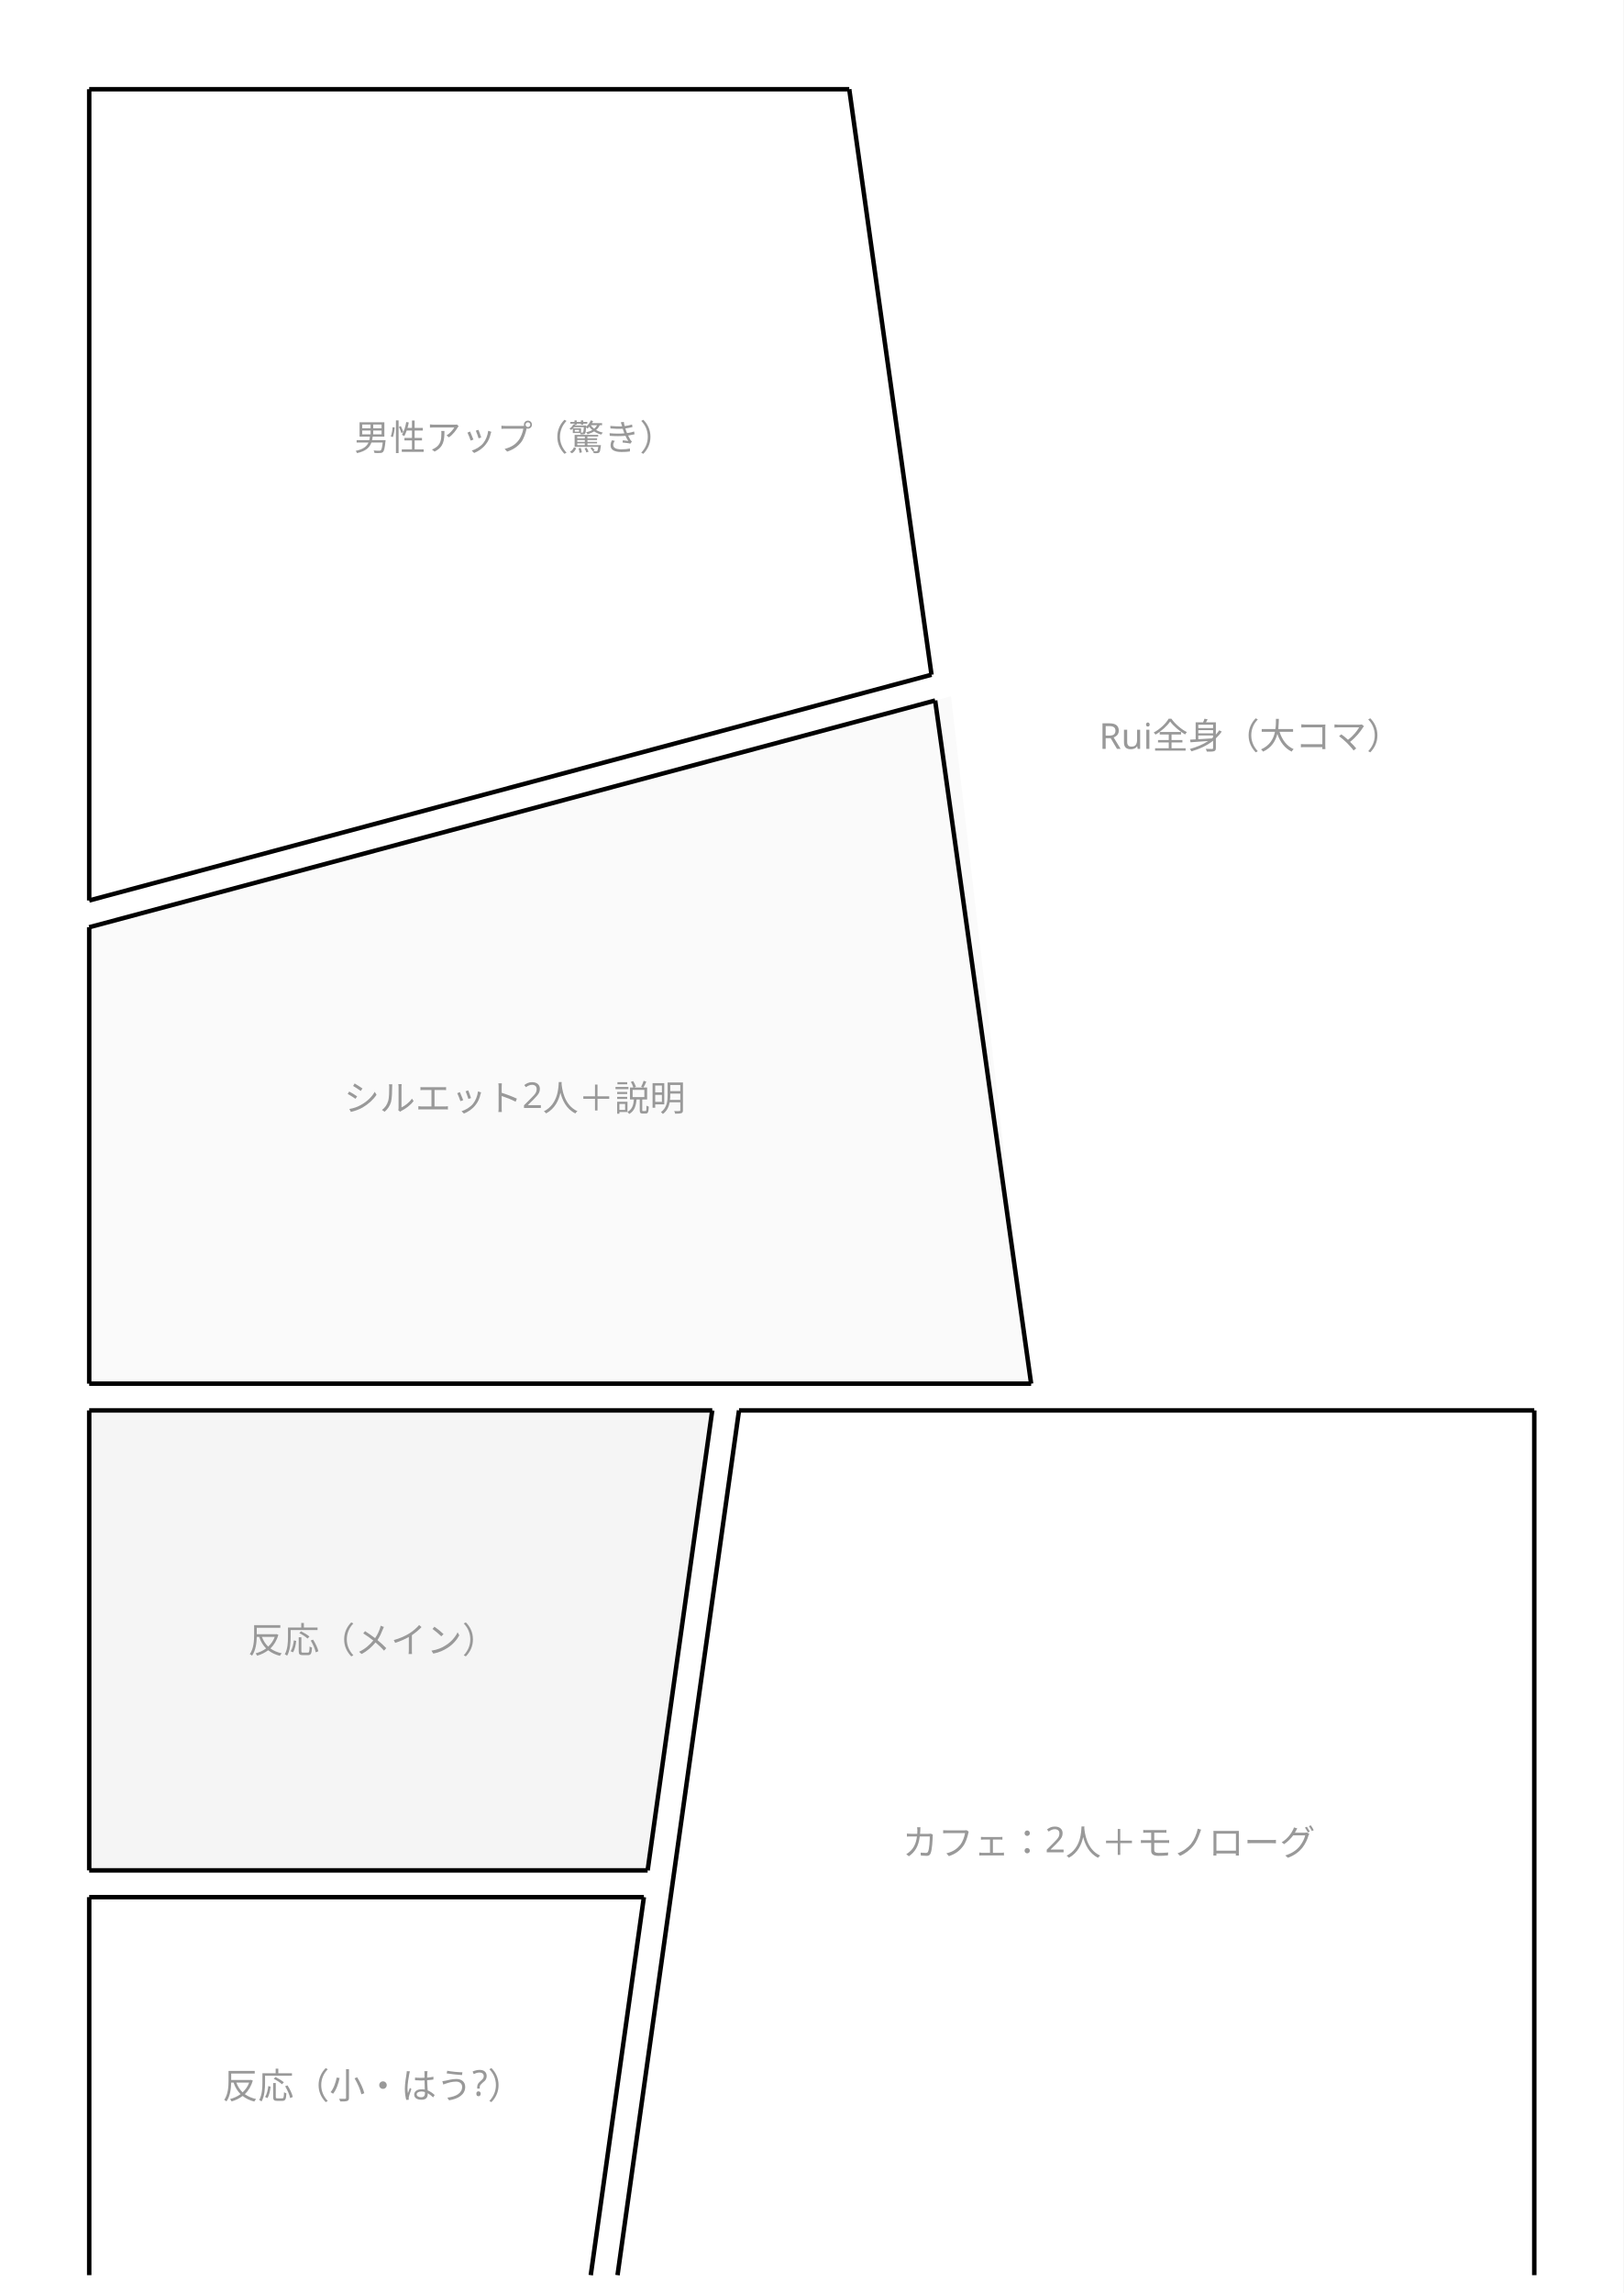
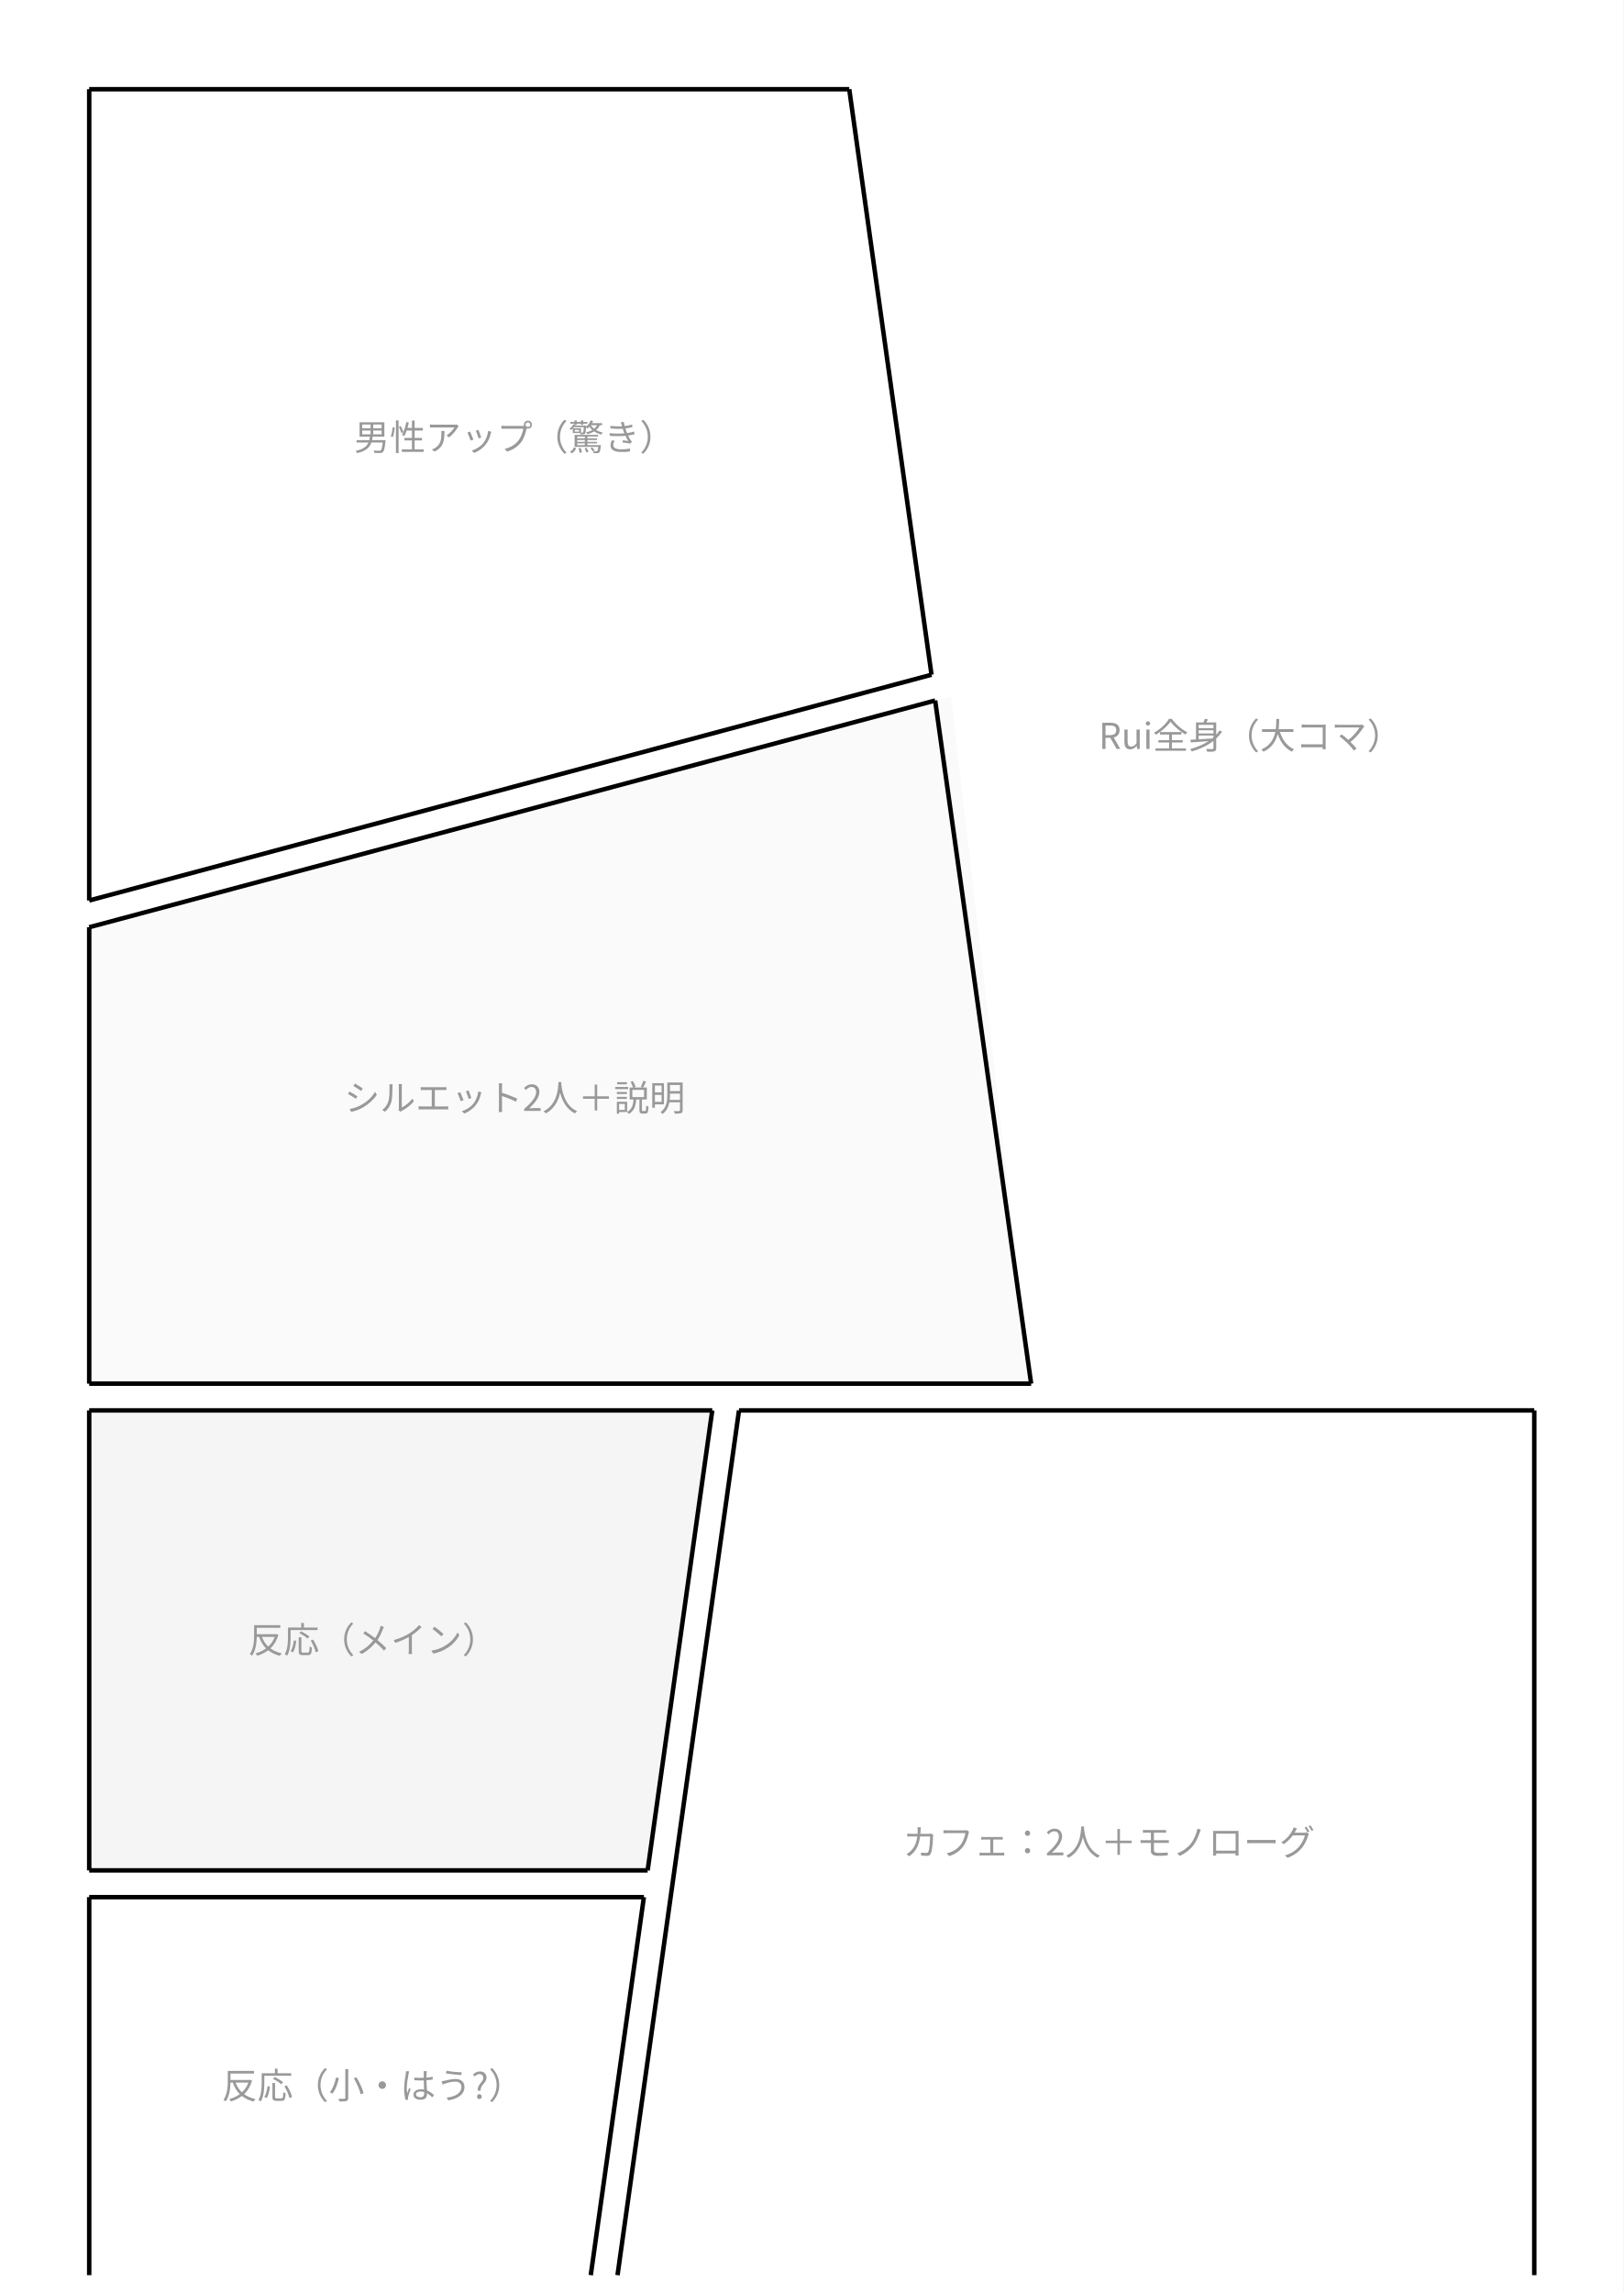
- <svg xmlns="http://www.w3.org/2000/svg" width="182.0mm" height="257.0mm" viewBox="0 0 182.0 257.0">
-   <rect x="0" y="0" width="182.0" height="257.0" fill="#ffffff" />
+ <svg xmlns="http://www.w3.org/2000/svg" width="182mm" height="257mm" viewBox="0 0 182 257">
+   <rect x="0" y="0" width="182" height="257" fill="#ffffff" />
  <defs>
    <clipPath id="clip_rui_full">
-       <rect x="108.4" y="10.0" width="63.6" height="145.08" />
+       <rect x="108.4" y="10" width="63.6" height="145.08" />
    </clipPath>
    <clipPath id="clip_reaction_main">
      <rect x="10" y="158.08" width="69.848" height="51.552" />
    </clipPath>
    <clipPath id="clip_reaction_small">
      <rect x="10" y="212.632" width="63.6" height="42.368" />
    </clipPath>
    <clipPath id="clip_man_surprised">
-       <rect x="10.0" y="10.0" width="95.4" height="90.925" />
+       <rect x="10" y="10" width="95.4" height="90.925" />
    </clipPath>
    <clipPath id="clip_silhouette_intro">
-       <rect x="10.0" y="78.039" width="105.595" height="77.041" />
+       <rect x="10" y="78.039" width="105.595" height="77.041" />
    </clipPath>
    <clipPath id="clip_cafe_scene">
      <rect x="70.352" y="158.08" width="101.648" height="96.92" />
    </clipPath>
  </defs>
  <g id="backgrounds_z0">
    <g id="rui_full">
-       <polygon points="108.4,10.0 172.0,10.0 172.0,155.08 108.4,155.08" fill="#ffffff" stroke="none" />
-       <text x="140.2" y="82.54" text-anchor="middle" dominant-baseline="middle" font-size="4" font-family="Hiragino Sans, Hiragino Kaku Gothic Pro, sans-serif" fill="#999999">Rui全身（大コマ）</text>
+       <polygon points="108.4,10 172,10 172,155.08 108.4,155.08" fill="#ffffff" stroke="none" />
+       <text x="140.2" y="82.54" text-anchor="middle" dominant-baseline="middle" font-size="4" font-family="Hiragino Sans, Hiragino Kaku Gothic Pro, Yu Gothic, Noto Sans CJK JP, sans-serif" fill="#999999">Rui全身（大コマ）</text>
    </g>
    <g id="reaction_main">
      <polygon points="10,158.08 79.848,158.08 72.603,209.632 10,209.632" fill="#f5f5f5" stroke="none" />
-       <text x="41.8" y="183.856" text-anchor="middle" dominant-baseline="middle" font-size="4" font-family="Hiragino Sans, Hiragino Kaku Gothic Pro, sans-serif" fill="#999999">反応（メイン）</text>
+       <text x="41.8" y="183.856" text-anchor="middle" dominant-baseline="middle" font-size="4" font-family="Hiragino Sans, Hiragino Kaku Gothic Pro, Yu Gothic, Noto Sans CJK JP, sans-serif" fill="#999999">反応（メイン）</text>
    </g>
    <g id="reaction_small">
-       <polygon points="10,212.632 72.182,212.632 66.227,255.0 10,255.0" fill="#ffffff" stroke="none" />
-       <text x="41.8" y="233.816" text-anchor="middle" dominant-baseline="middle" font-size="4" font-family="Hiragino Sans, Hiragino Kaku Gothic Pro, sans-serif" fill="#999999">反応（小・はう?）</text>
+       <polygon points="10,212.632 72.182,212.632 66.227,255 10,255" fill="#ffffff" stroke="none" />
+       <text x="41.8" y="233.816" text-anchor="middle" dominant-baseline="middle" font-size="4" font-family="Hiragino Sans, Hiragino Kaku Gothic Pro, Yu Gothic, Noto Sans CJK JP, sans-serif" fill="#999999">反応（小・はう?）</text>
    </g>
  </g>
  <g id="borders_z0">
    <g id="rui_full_borders" clip-path="url(#clip_rui_full)" />
    <g id="reaction_main_borders" clip-path="url(#clip_reaction_main)" />
    <line x1="10" y1="158.08" x2="10" y2="209.632" stroke="#000000" stroke-width="0.5" />
    <line x1="79.848" y1="158.08" x2="72.603" y2="209.632" stroke="#000000" stroke-width="0.5" />
    <line x1="10" y1="158.08" x2="79.848" y2="158.08" stroke="#000000" stroke-width="0.5" />
    <line x1="10" y1="209.632" x2="72.603" y2="209.632" stroke="#000000" stroke-width="0.5" />
    <g id="reaction_small_borders" clip-path="url(#clip_reaction_small)" />
-     <line x1="10" y1="212.632" x2="10" y2="255.0" stroke="#000000" stroke-width="0.5" />
-     <line x1="72.182" y1="212.632" x2="66.227" y2="255.0" stroke="#000000" stroke-width="0.5" />
+     <line x1="10" y1="212.632" x2="10" y2="255" stroke="#000000" stroke-width="0.5" />
+     <line x1="72.182" y1="212.632" x2="66.227" y2="255" stroke="#000000" stroke-width="0.5" />
    <line x1="10" y1="212.632" x2="72.182" y2="212.632" stroke="#000000" stroke-width="0.5" />
  </g>
  <g id="backgrounds_z1">
    <g id="man_surprised">
-       <polygon points="10.0,10.0 95.205,10.0 106.188,75.152 10.0,100.925" fill="#ffffff" stroke="none" />
-       <text x="57.7" y="49.072" text-anchor="middle" dominant-baseline="middle" font-size="4" font-family="Hiragino Sans, Hiragino Kaku Gothic Pro, sans-serif" fill="#999999">男性アップ（驚き）</text>
+       <polygon points="10,10 95.205,10 106.188,75.152 10,100.925" fill="#ffffff" stroke="none" />
+       <text x="57.7" y="49.072" text-anchor="middle" dominant-baseline="middle" font-size="4" font-family="Hiragino Sans, Hiragino Kaku Gothic Pro, Yu Gothic, Noto Sans CJK JP, sans-serif" fill="#999999">男性アップ（驚き）</text>
    </g>
    <g id="silhouette_intro">
-       <polygon points="10.0,103.925 106.609,78.039 115.595,155.08 10.0,155.08" fill="#fafafa" stroke="none" />
-       <text x="57.7" y="123.112" text-anchor="middle" dominant-baseline="middle" font-size="4" font-family="Hiragino Sans, Hiragino Kaku Gothic Pro, sans-serif" fill="#999999">シルエット2人＋説明</text>
+       <polygon points="10,103.925 106.609,78.039 115.595,155.08 10,155.08" fill="#fafafa" stroke="none" />
+       <text x="57.7" y="123.112" text-anchor="middle" dominant-baseline="middle" font-size="4" font-family="Hiragino Sans, Hiragino Kaku Gothic Pro, Yu Gothic, Noto Sans CJK JP, sans-serif" fill="#999999">シルエット2人＋説明</text>
    </g>
    <g id="cafe_scene">
-       <polygon points="82.848,158.08 172.0,158.08 172.0,255.0 69.227,255.0" fill="#ffffff" stroke="none" />
-       <text x="124.3" y="206.54" text-anchor="middle" dominant-baseline="middle" font-size="4" font-family="Hiragino Sans, Hiragino Kaku Gothic Pro, sans-serif" fill="#999999">カフェ：2人＋モノローグ</text>
+       <polygon points="82.848,158.08 172,158.08 172,255 69.227,255" fill="#ffffff" stroke="none" />
+       <text x="124.3" y="206.54" text-anchor="middle" dominant-baseline="middle" font-size="4" font-family="Hiragino Sans, Hiragino Kaku Gothic Pro, Yu Gothic, Noto Sans CJK JP, sans-serif" fill="#999999">カフェ：2人＋モノローグ</text>
    </g>
  </g>
  <g id="borders_z1">
    <g id="man_surprised_borders" clip-path="url(#clip_man_surprised)" />
-     <line x1="10.0" y1="10.0" x2="10.0" y2="100.925" stroke="#000000" stroke-width="0.5" />
-     <line x1="95.205" y1="10.0" x2="104.428" y2="75.623" stroke="#000000" stroke-width="0.5" />
-     <line x1="10.0" y1="10.0" x2="95.205" y2="10.0" stroke="#000000" stroke-width="0.5" />
-     <line x1="10.0" y1="100.925" x2="104.428" y2="75.623" stroke="#000000" stroke-width="0.5" />
+     <line x1="10" y1="10" x2="10" y2="100.925" stroke="#000000" stroke-width="0.5" />
+     <line x1="95.205" y1="10" x2="104.428" y2="75.623" stroke="#000000" stroke-width="0.5" />
+     <line x1="10" y1="10" x2="95.205" y2="10" stroke="#000000" stroke-width="0.5" />
+     <line x1="10" y1="100.925" x2="104.428" y2="75.623" stroke="#000000" stroke-width="0.5" />
    <g id="silhouette_intro_borders" clip-path="url(#clip_silhouette_intro)" />
-     <line x1="10.0" y1="103.925" x2="10.0" y2="155.08" stroke="#000000" stroke-width="0.5" />
+     <line x1="10" y1="103.925" x2="10" y2="155.08" stroke="#000000" stroke-width="0.5" />
    <line x1="104.834" y1="78.514" x2="115.595" y2="155.08" stroke="#000000" stroke-width="0.5" />
-     <line x1="10.0" y1="103.925" x2="104.834" y2="78.514" stroke="#000000" stroke-width="0.5" />
-     <line x1="10.0" y1="155.08" x2="115.595" y2="155.08" stroke="#000000" stroke-width="0.5" />
+     <line x1="10" y1="103.925" x2="104.834" y2="78.514" stroke="#000000" stroke-width="0.5" />
+     <line x1="10" y1="155.08" x2="115.595" y2="155.08" stroke="#000000" stroke-width="0.5" />
    <g id="cafe_scene_borders" clip-path="url(#clip_cafe_scene)" />
-     <line x1="82.848" y1="158.08" x2="69.227" y2="255.0" stroke="#000000" stroke-width="0.5" />
-     <line x1="172.0" y1="158.08" x2="172.0" y2="255.0" stroke="#000000" stroke-width="0.5" />
-     <line x1="82.848" y1="158.08" x2="172.0" y2="158.08" stroke="#000000" stroke-width="0.5" />
+     <line x1="82.848" y1="158.08" x2="69.227" y2="255" stroke="#000000" stroke-width="0.5" />
+     <line x1="172" y1="158.08" x2="172" y2="255" stroke="#000000" stroke-width="0.5" />
+     <line x1="82.848" y1="158.08" x2="172" y2="158.08" stroke="#000000" stroke-width="0.5" />
  </g>
</svg>
